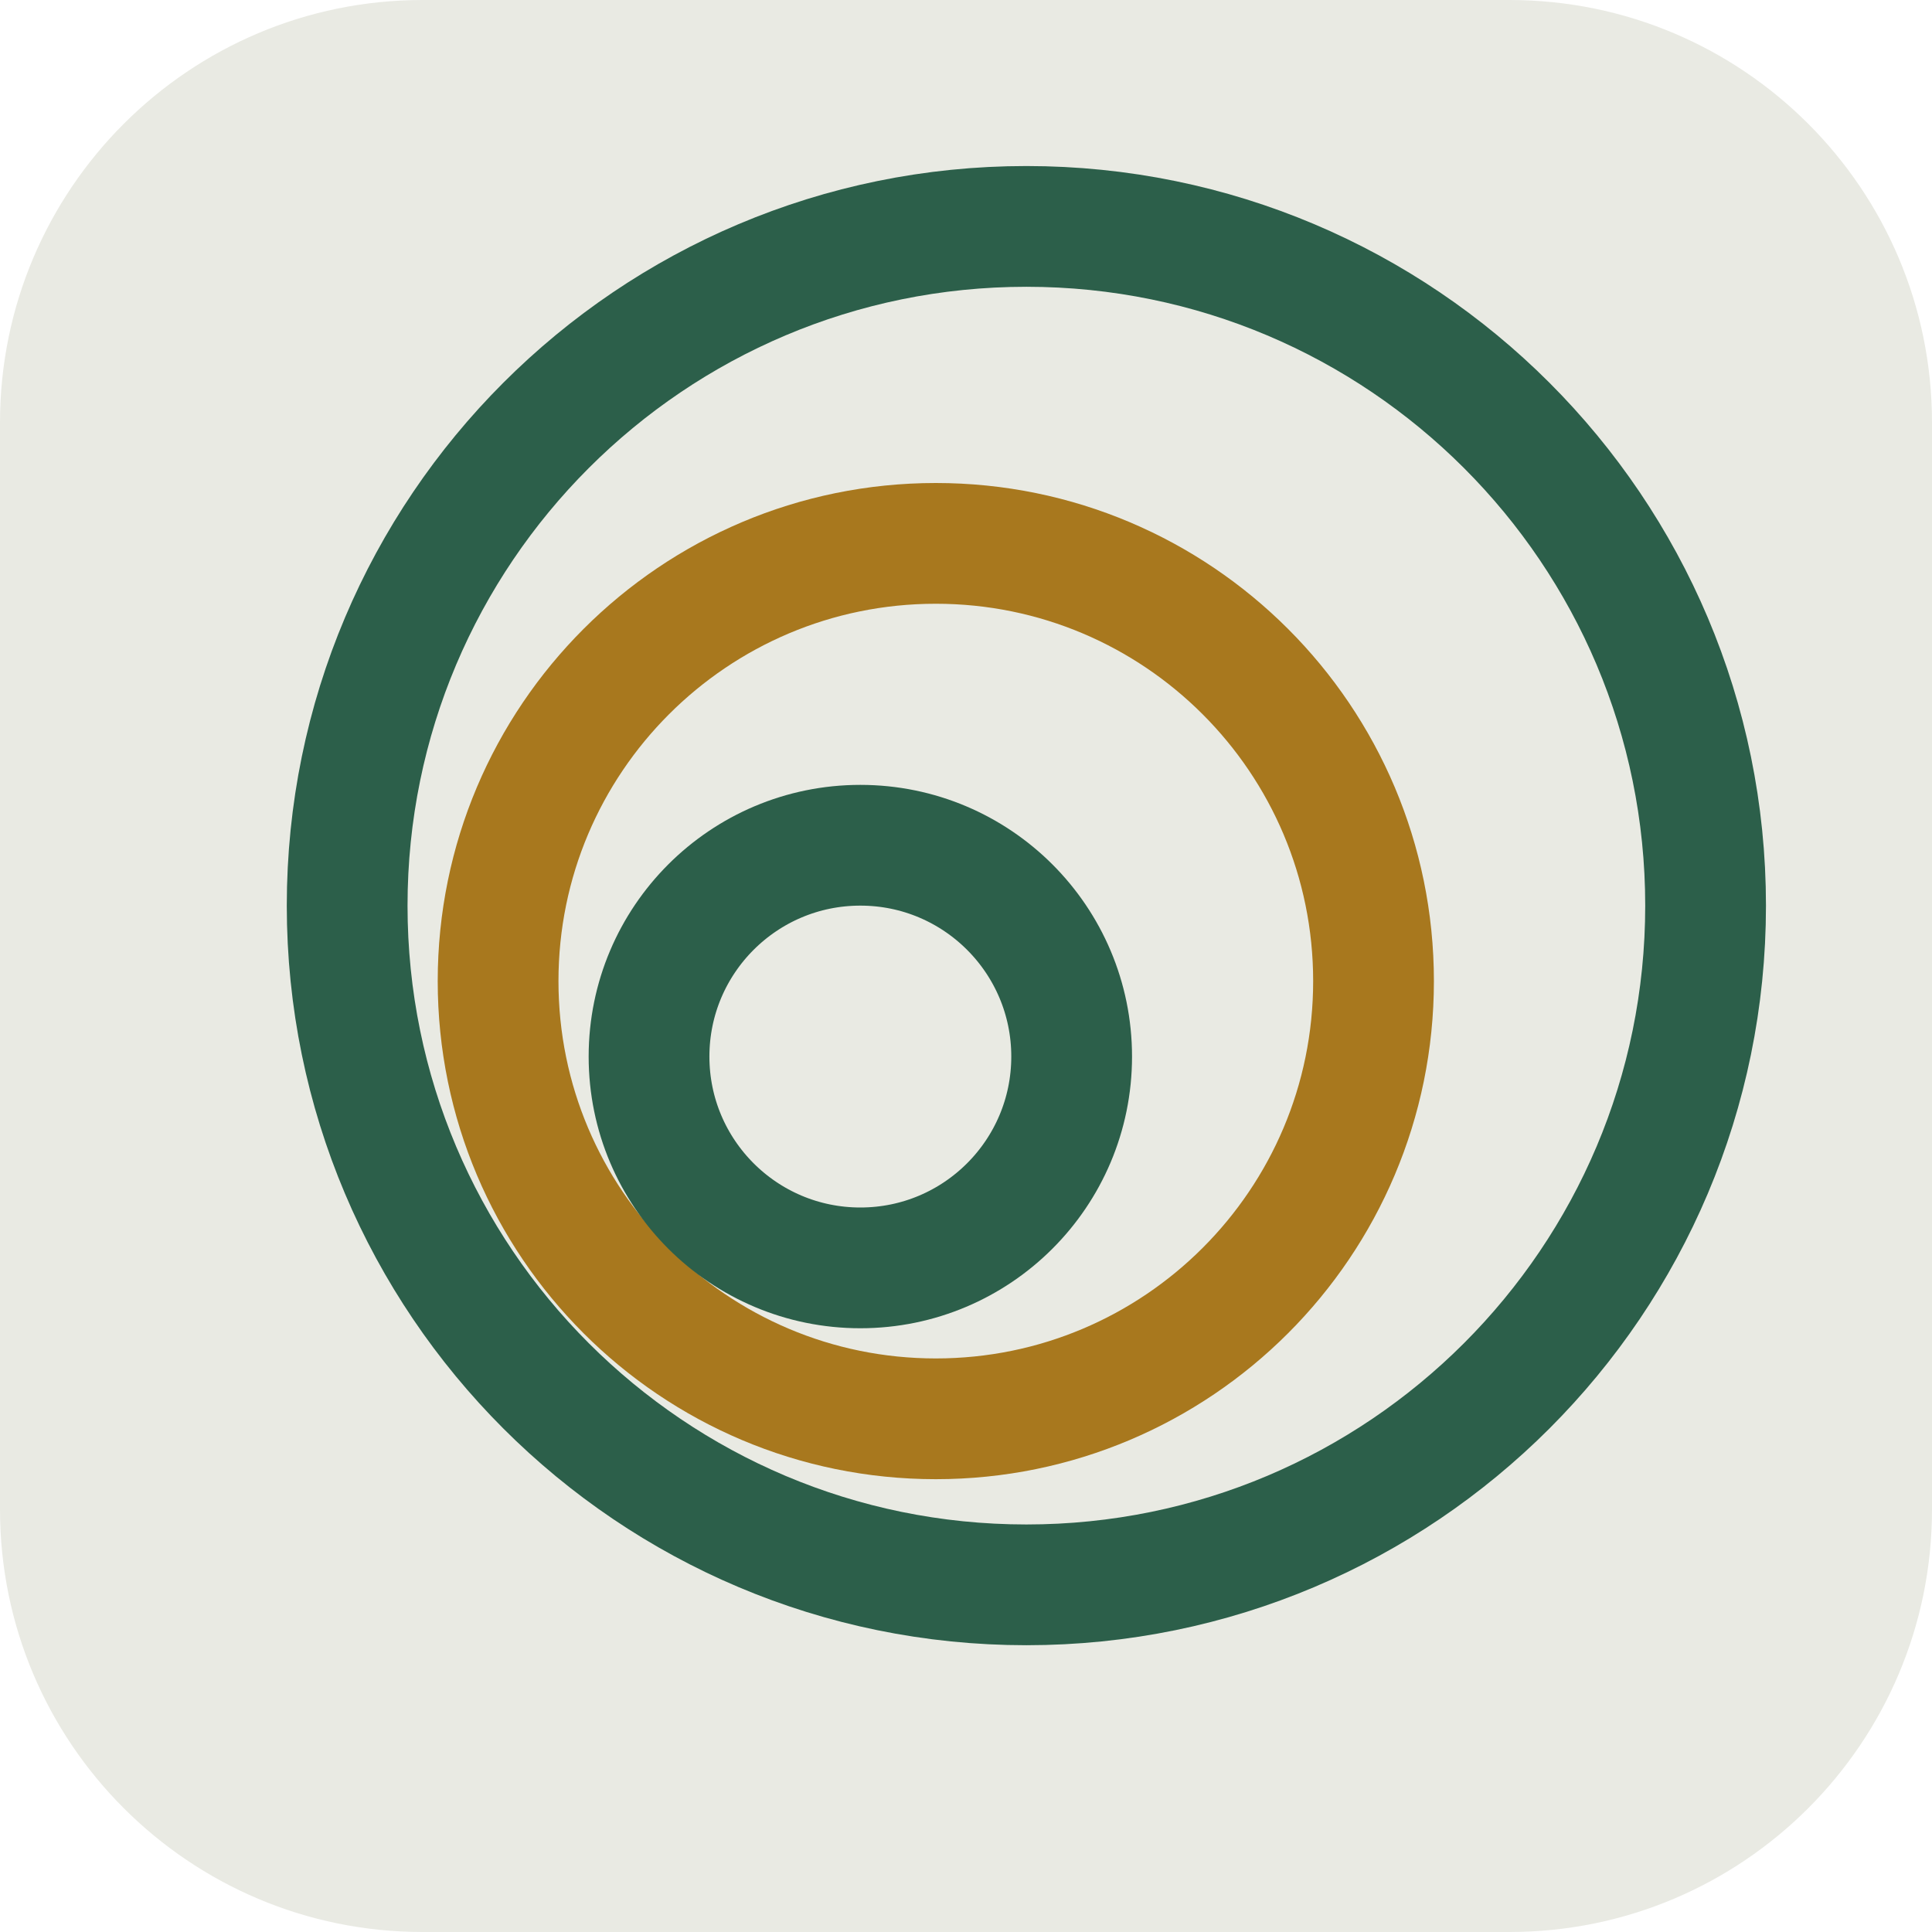
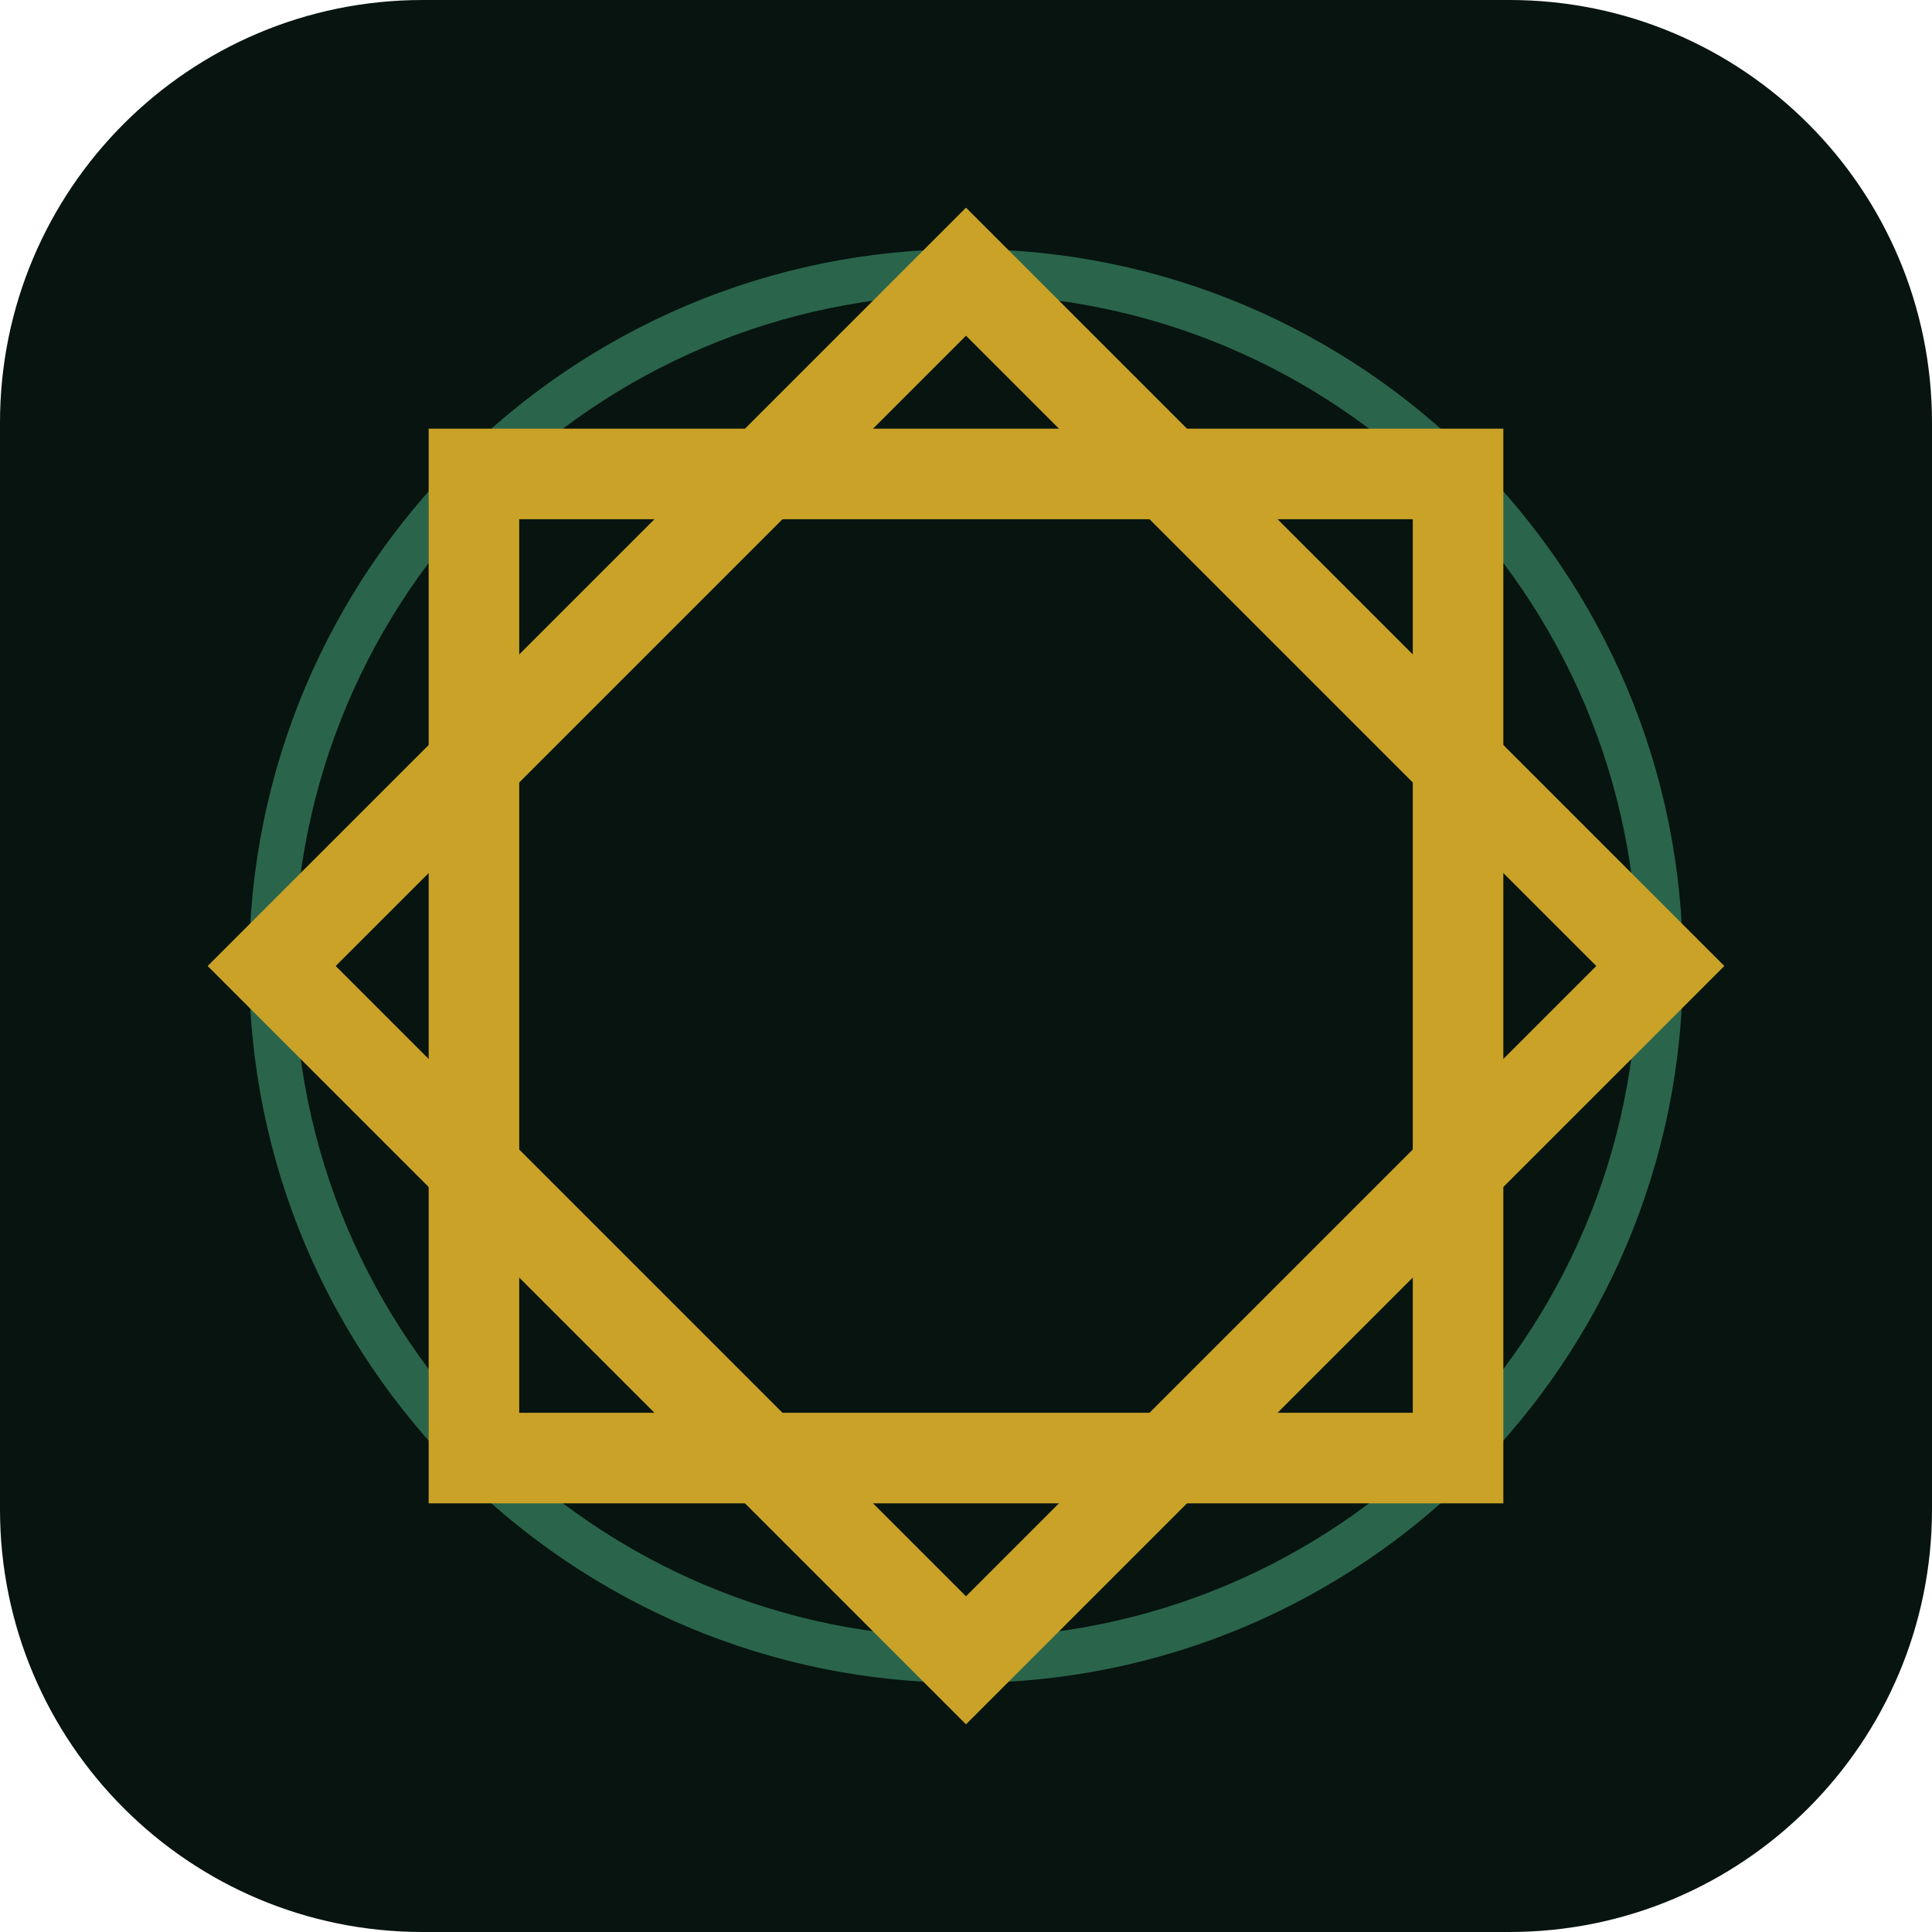
<svg xmlns="http://www.w3.org/2000/svg" viewBox="0 0 64 64">
-   <rect width="64" height="64" rx="14" fill="#E9EAE3" />
-   <circle cx="34" cy="30" r="22.5" fill="none" stroke="#2C5F4A" stroke-width="4" />
-   <circle cx="31" cy="32.5" r="14.5" fill="none" stroke="#A8781E" stroke-width="4" />
-   <circle cx="28.5" cy="35" r="7" fill="none" stroke="#2C5F4A" stroke-width="4" />
+   <rect width="64" height="64" rx="14" fill="#071410" />
+   <circle cx="32" cy="32" r="23" fill="none" stroke="#47A87C" stroke-width="1.5" opacity=".55" />
+   <rect x="15.7" y="15.7" width="32.6" height="32.6" fill="none" stroke="#C9A227" stroke-width="3" />
+   <path d="M32 9 L55 32 L32 55 L9 32 Z" fill="none" stroke="#C9A227" stroke-width="3" />
</svg>
